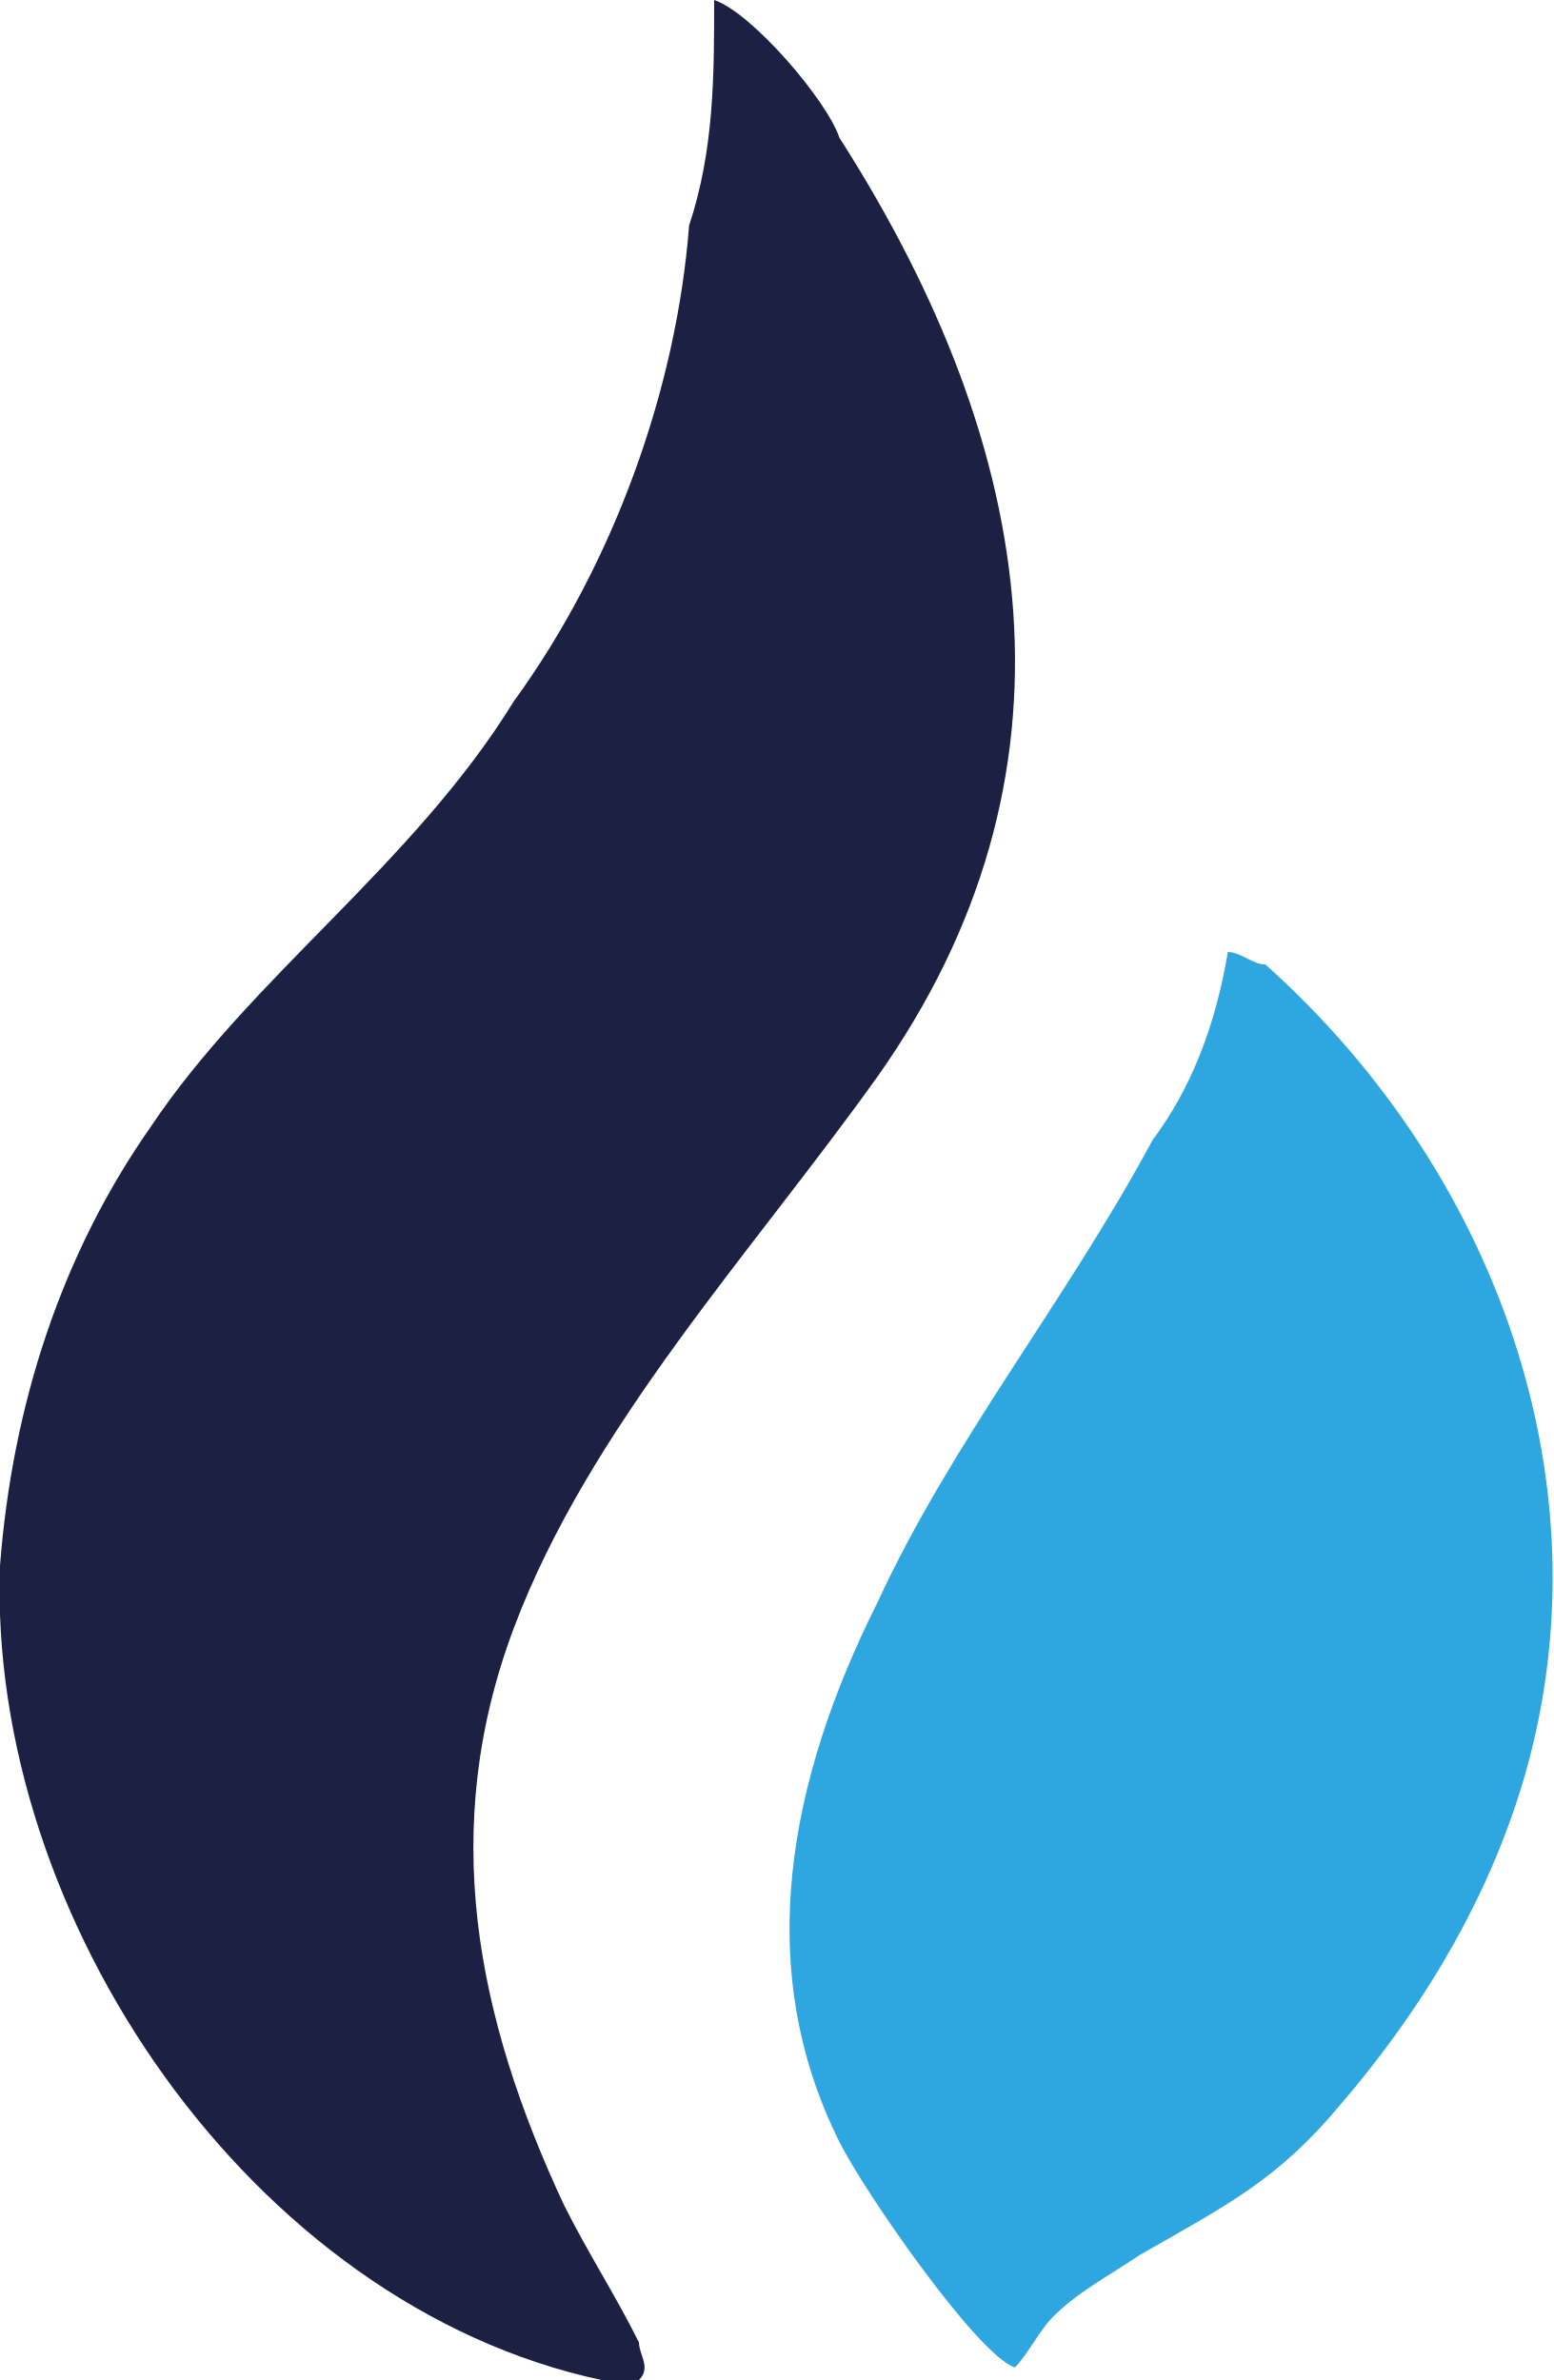
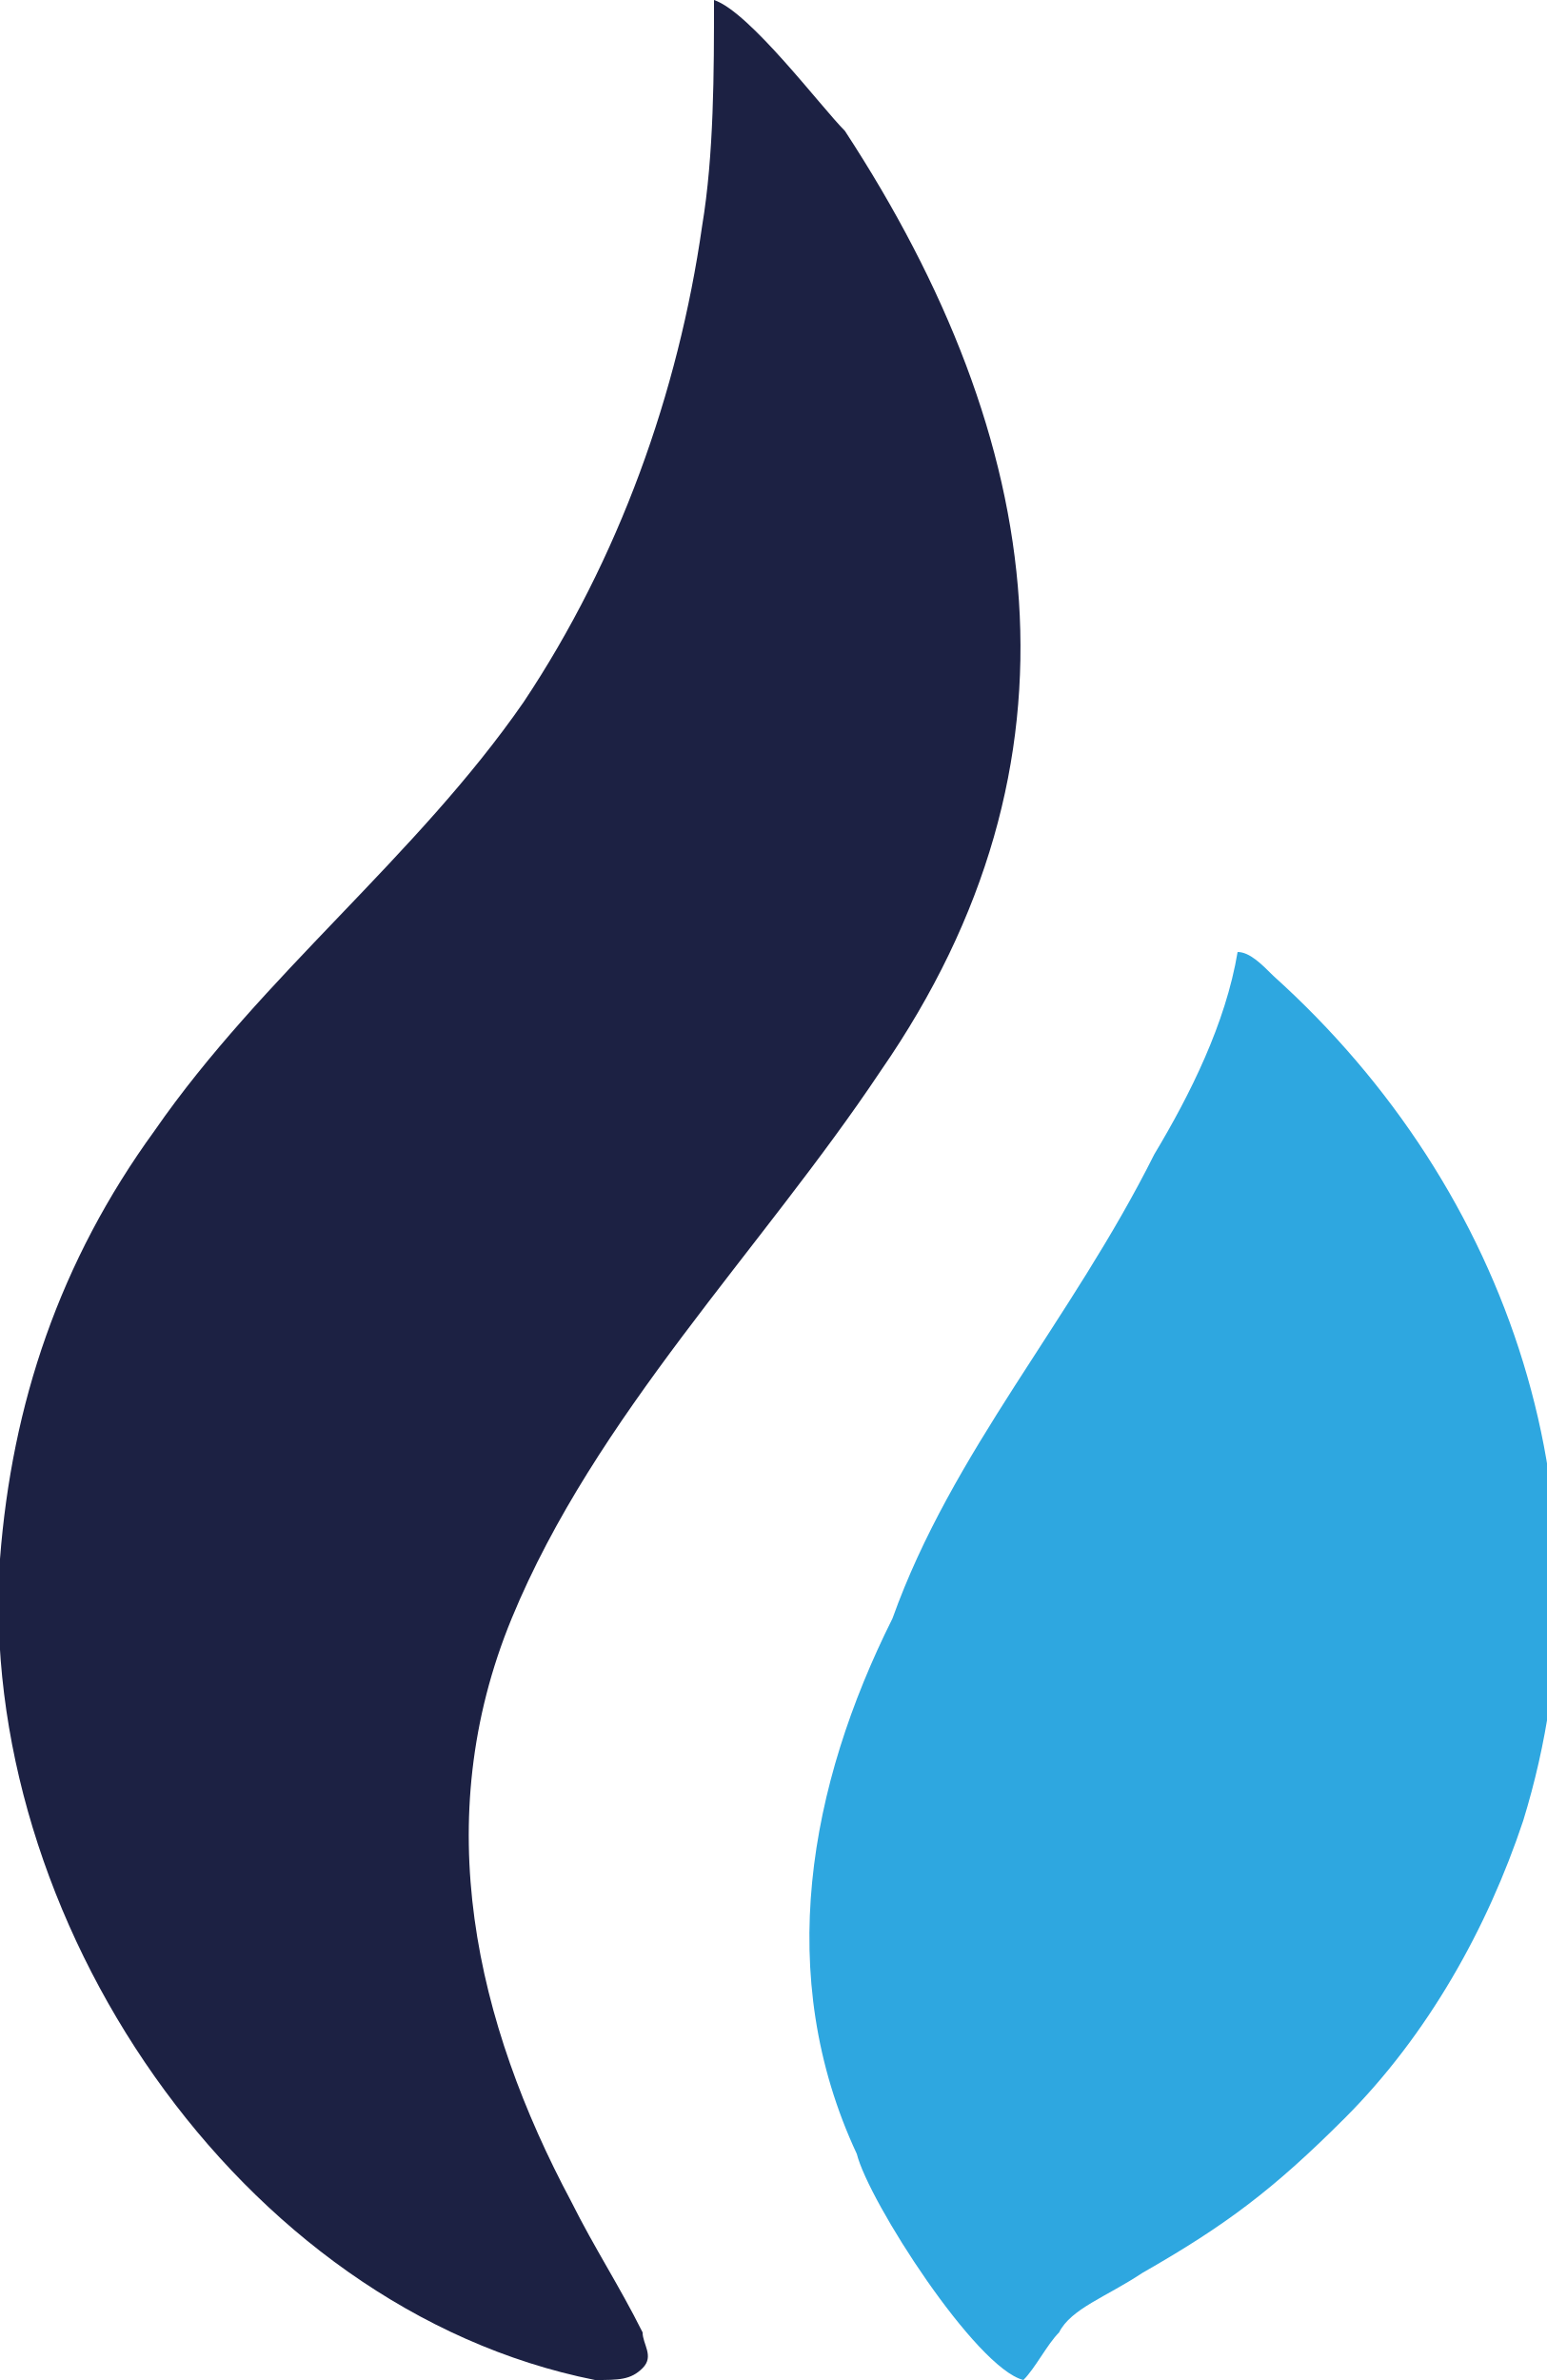
- <svg xmlns="http://www.w3.org/2000/svg" version="1.1" id="Слой_1" x="0px" y="0px" width="12.4px" height="19px" viewBox="0 0 12.4 19" style="enable-background:new 0 0 12.4 19;" xml:space="preserve">
-   <style type="text/css">
- 	.st0{fill:#1C2143;}
- 	.st1{fill:#2EA7E0;}
- </style>
+ <svg xmlns="http://www.w3.org/2000/svg" version="1.1" id="Слой_1" x="0px" y="0px" width="13px" height="20px" viewBox="0 0 13 20" style="enable-background:new 0 0 13 20;" xml:space="preserve">
  <g>
-     <path class="st0" d="M5.7,0c0.3,0.1,0.9,0.8,1,1.1c1.6,2.5,2,5.1,0.3,7.5c-1,1.4-2.3,2.8-2.9,4.4c-0.6,1.6-0.3,3.1,0.4,4.6   c0.2,0.4,0.4,0.7,0.6,1.1c0,0.1,0.1,0.2,0,0.3C5,19,4.9,19,4.8,19C2,18.4-0.1,15.3,0,12.5C0.1,11.2,0.5,10,1.2,9   C2,7.8,3.3,6.9,4.1,5.6c0.8-1.1,1.3-2.5,1.4-3.8C5.7,1.2,5.7,0.6,5.7,0z" />
-     <path class="st1" d="M9.8,7.6C9.8,7.6,9.8,7.6,9.8,7.6C9.9,7.6,9.9,7.6,9.8,7.6c0.1,0,0.2,0.1,0.3,0.1c1.9,1.7,2.8,4.3,2,6.7   c-0.3,0.9-0.8,1.7-1.4,2.4c-0.5,0.6-0.9,0.8-1.6,1.2c-0.3,0.2-0.5,0.3-0.7,0.5c-0.1,0.1-0.2,0.3-0.3,0.4c-0.3-0.1-1.2-1.4-1.4-1.8   c-0.7-1.4-0.4-2.9,0.3-4.3c0.6-1.3,1.5-2.4,2.2-3.7C9.5,8.7,9.7,8.2,9.8,7.6z" />
+     <path style="fill:#1C2143;" d="M6,0c0.3,0.1,0.9,0.9,1.1,1.1c1.7,2.6,2.1,5.3,0.3,7.9c-1,1.5-2.4,2.9-3.1,4.6   C3.6,15.3,4,17,4.8,18.5c0.2,0.4,0.4,0.7,0.6,1.1c0,0.1,0.1,0.2,0,0.3C5.3,20,5.2,20,5,20c-3-0.6-5.2-3.9-5-6.9   c0.1-1.3,0.5-2.5,1.3-3.6c0.9-1.3,2.2-2.3,3.1-3.6c0.8-1.2,1.3-2.6,1.5-4C6,1.3,6,0.6,6,0z" />
+     <path style="fill:#2EA7E0;" d="M10.4,8C10.4,8,10.4,8,10.4,8C10.4,8,10.4,8,10.4,8c0.1,0,0.2,0.1,0.3,0.2c2,1.8,2.9,4.5,2.1,7.1   c-0.3,0.9-0.8,1.8-1.5,2.5c-0.6,0.6-1,0.9-1.7,1.3c-0.3,0.2-0.6,0.3-0.7,0.5c-0.1,0.1-0.2,0.3-0.3,0.4c-0.4-0.1-1.3-1.5-1.4-1.9   c-0.7-1.5-0.4-3.1,0.3-4.5C8,12.2,9,11.1,9.7,9.7C10,9.2,10.3,8.6,10.4,8z" />
  </g>
</svg>
